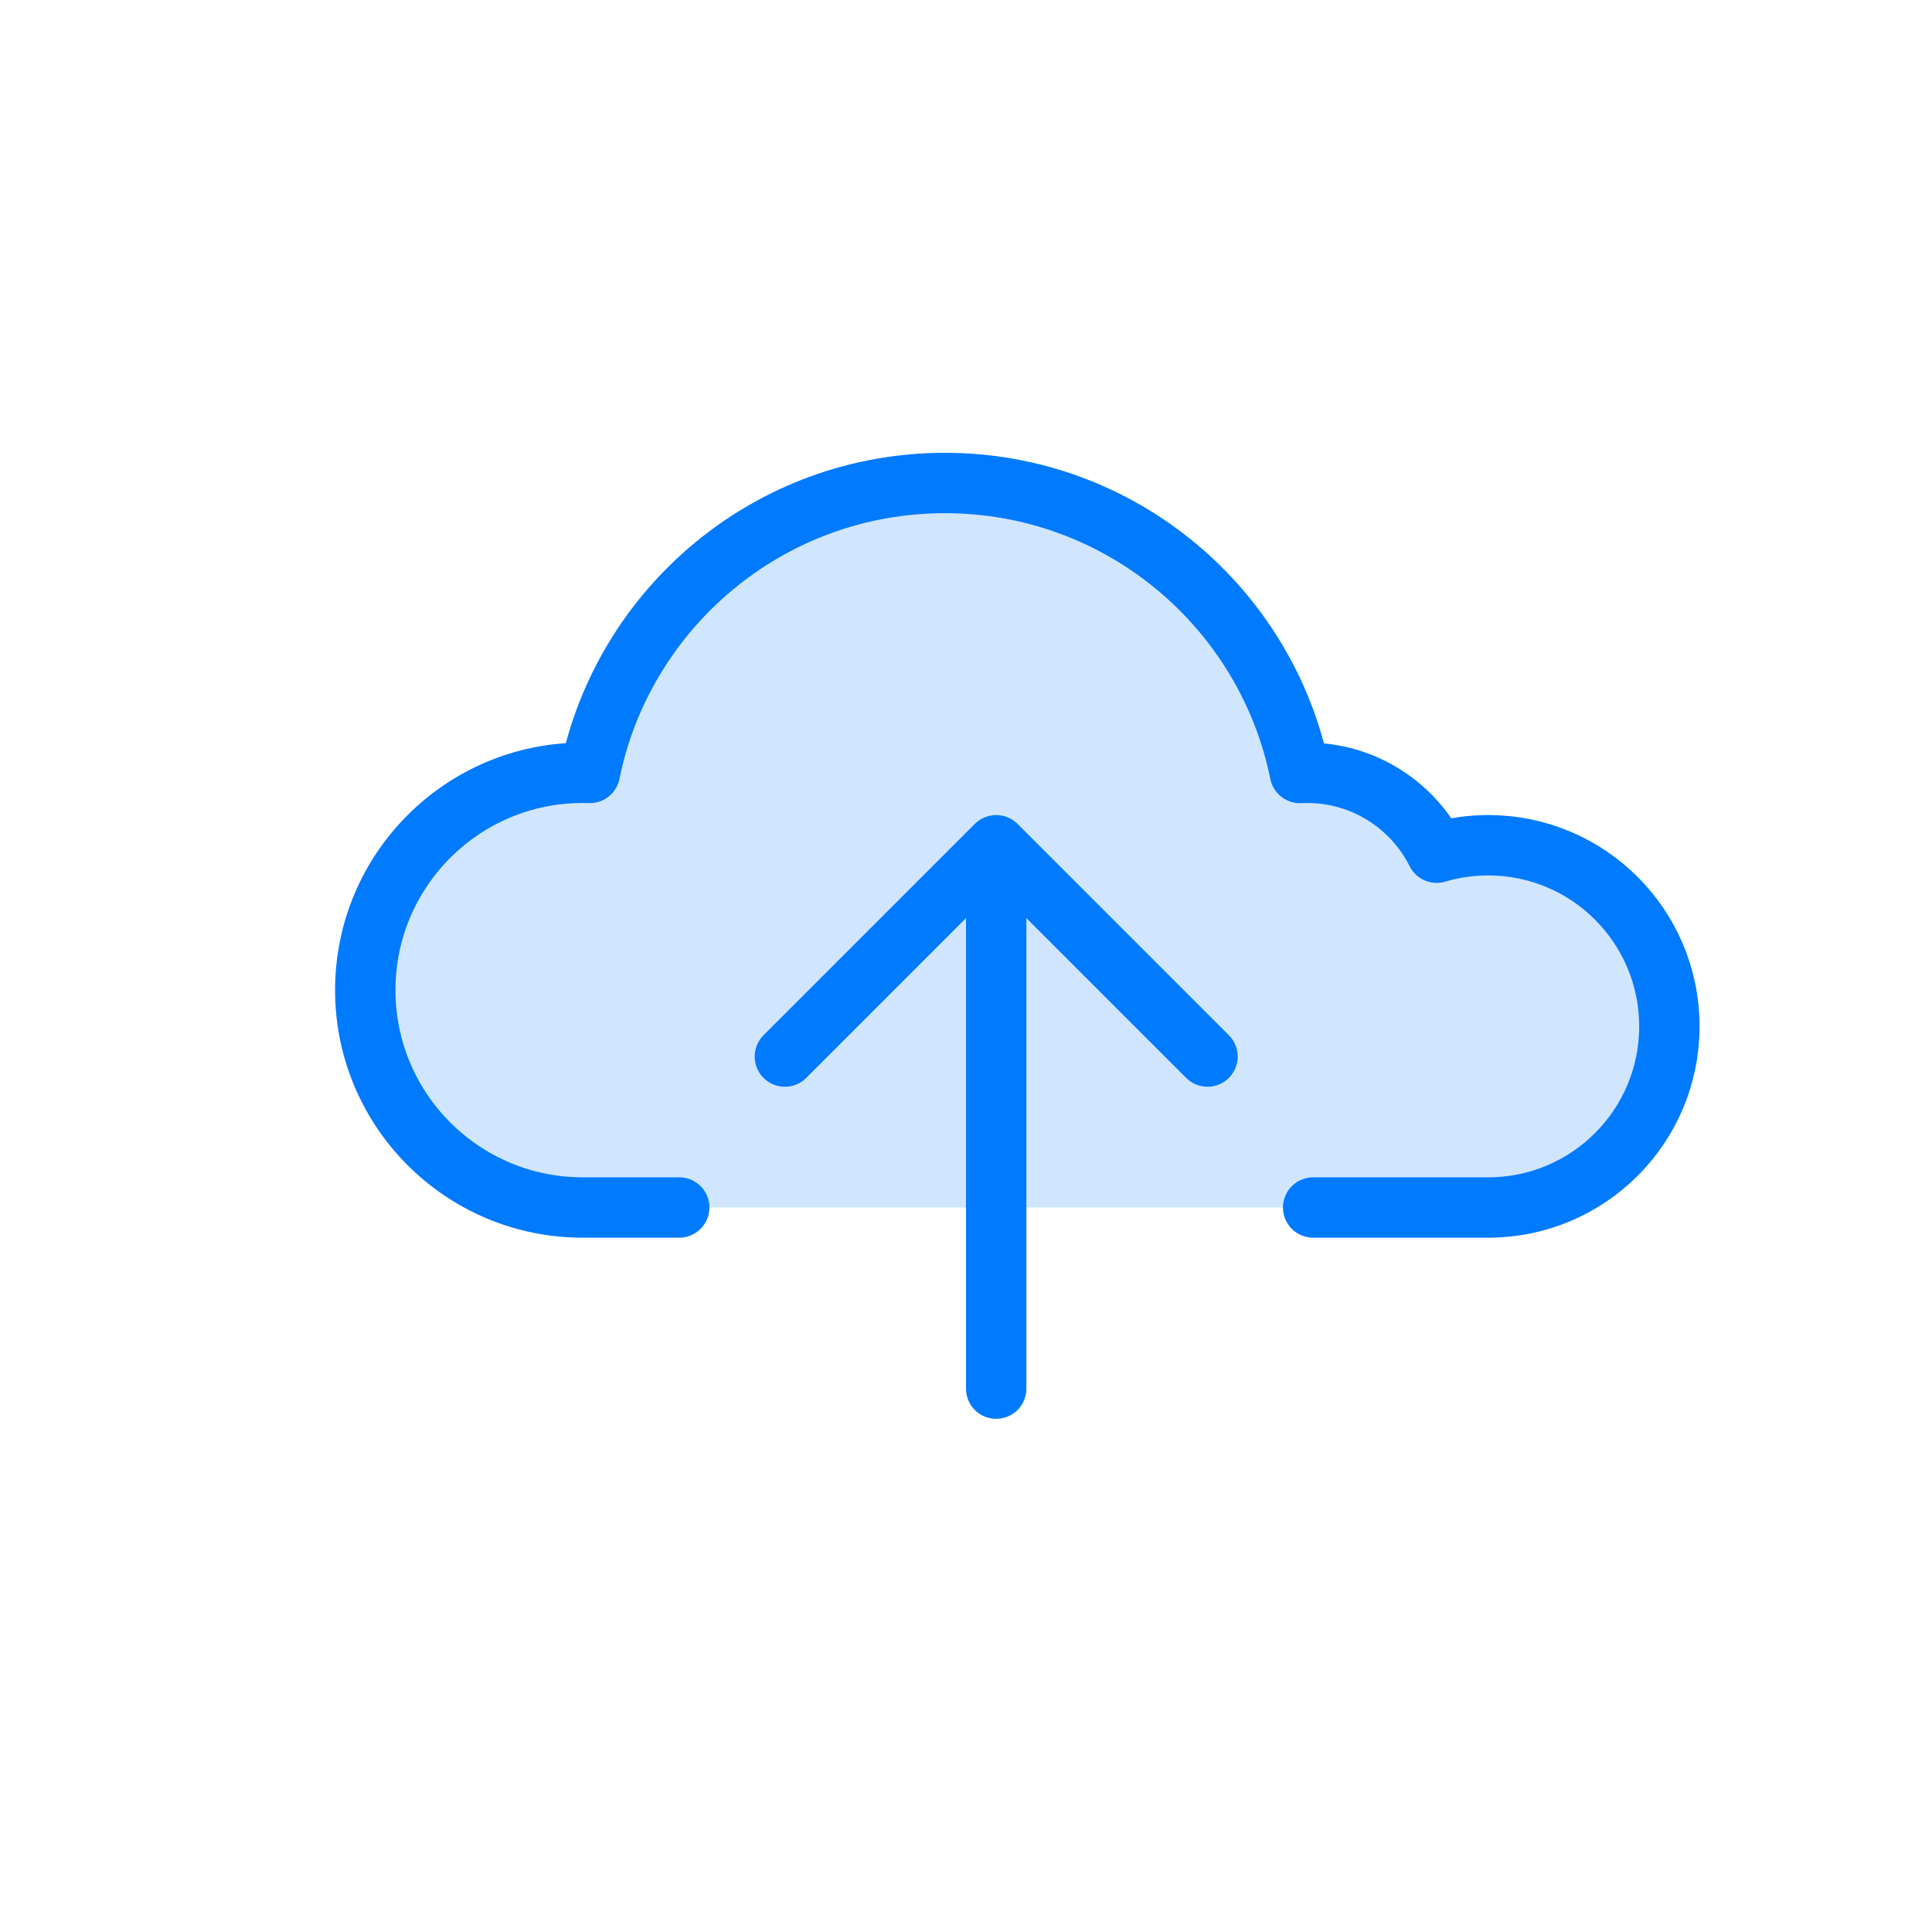
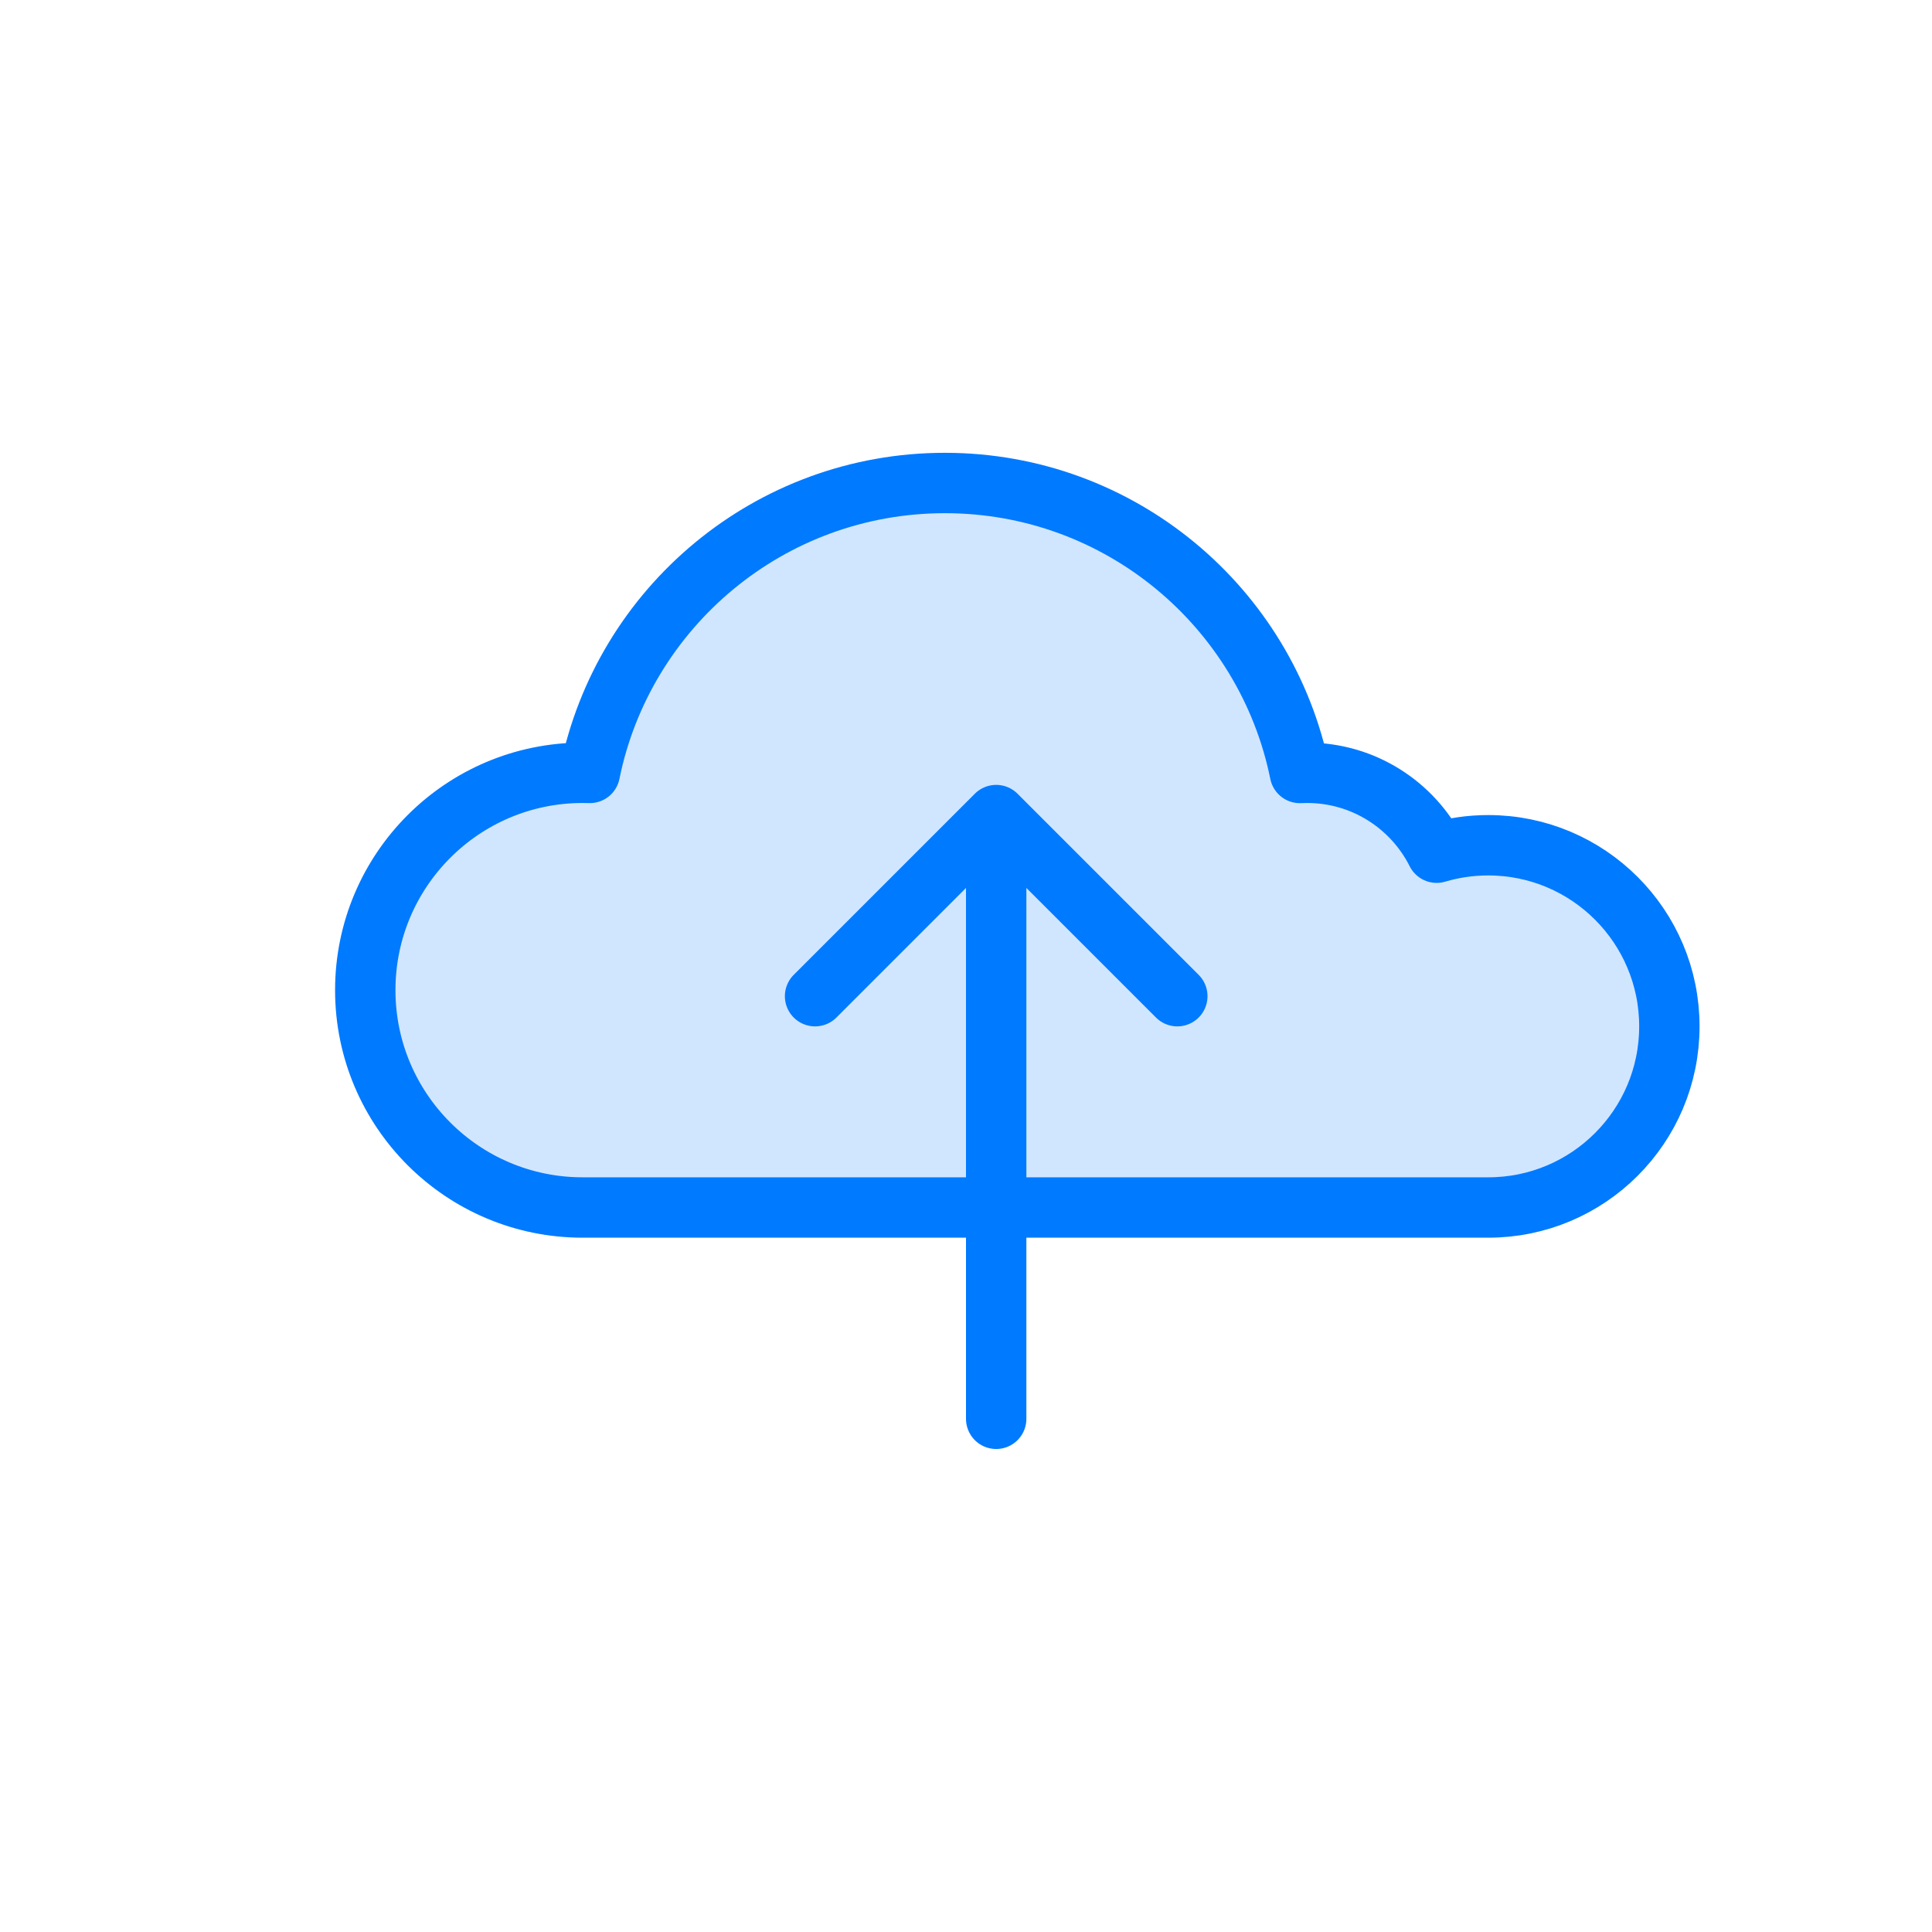
<svg xmlns="http://www.w3.org/2000/svg" width="64px" height="64px" viewBox="0 0 64 64" version="1.1">
  <g id="cloud-up" stroke="none" stroke-width="1" fill="none" fill-rule="evenodd">
    <path d="M19.3,40 C15.324,40 12.1,36.776 12.1,32.8 C12.1,28.824 15.324,25.6 19.3,25.6 C19.38,25.6 19.46,25.601 19.539,25.604 C20.65,20.125 25.493,16 31.3,16 C37.108,16 41.952,20.126 43.061,25.606 C43.14,25.602 43.22,25.6 43.3,25.6 C45.177,25.6 46.802,26.677 47.591,28.247 C48.133,28.086 48.706,28 49.3,28 C52.614,28 55.3,30.686 55.3,34 C55.3,37.314 52.614,40 49.3,40 L19.3,40 Z" id="fill" fill-opacity="0.184" fill="#007AFF" fill-rule="nonzero" />
-     <path d="M22.5,40 C21.011,40 22.278,40 19.3,40 C15.324,40 12.1,36.776 12.1,32.8 C12.1,28.824 15.324,25.6 19.3,25.6 C19.38,25.6 19.46,25.601 19.539,25.604 C20.65,20.125 25.493,16 31.3,16 C37.108,16 41.952,20.126 43.061,25.606 C43.14,25.602 43.22,25.6 43.3,25.6 C45.177,25.6 46.802,26.677 47.591,28.247 C48.133,28.086 48.706,28 49.3,28 C52.614,28 55.3,30.686 55.3,34 C55.3,37.314 52.614,40 49.3,40 C45.941,40 45.016,40 43.5,40 M33,46 L33,28 L33,46 Z M26,35 L33,28 L40,35" id="border" stroke="#007AFF" stroke-width="2" stroke-linecap="round" stroke-linejoin="round" fill-rule="nonzero" />
+     <path d="M19.3,40 C15.324,40 12.1,36.776 12.1,32.8 C12.1,28.824 15.324,25.6 19.3,25.6 C19.38,25.6 19.46,25.601 19.539,25.604 C20.65,20.125 25.493,16 31.3,16 C37.108,16 41.952,20.126 43.061,25.606 C43.14,25.602 43.22,25.6 43.3,25.6 C45.177,25.6 46.802,26.677 47.591,28.247 C48.133,28.086 48.706,28 49.3,28 C52.614,28 55.3,30.686 55.3,34 C55.3,37.314 52.614,40 49.3,40 C45.941,40 24.016,40 22.5,40 C21.011,40 22.278,40 19.3,40 Z M33,47 L33,27 L33,47 Z M27,33 L33,27 L39,33" id="border" stroke="#007AFF" stroke-width="2" stroke-linecap="round" stroke-linejoin="round" fill-rule="nonzero" />
  </g>
</svg>
